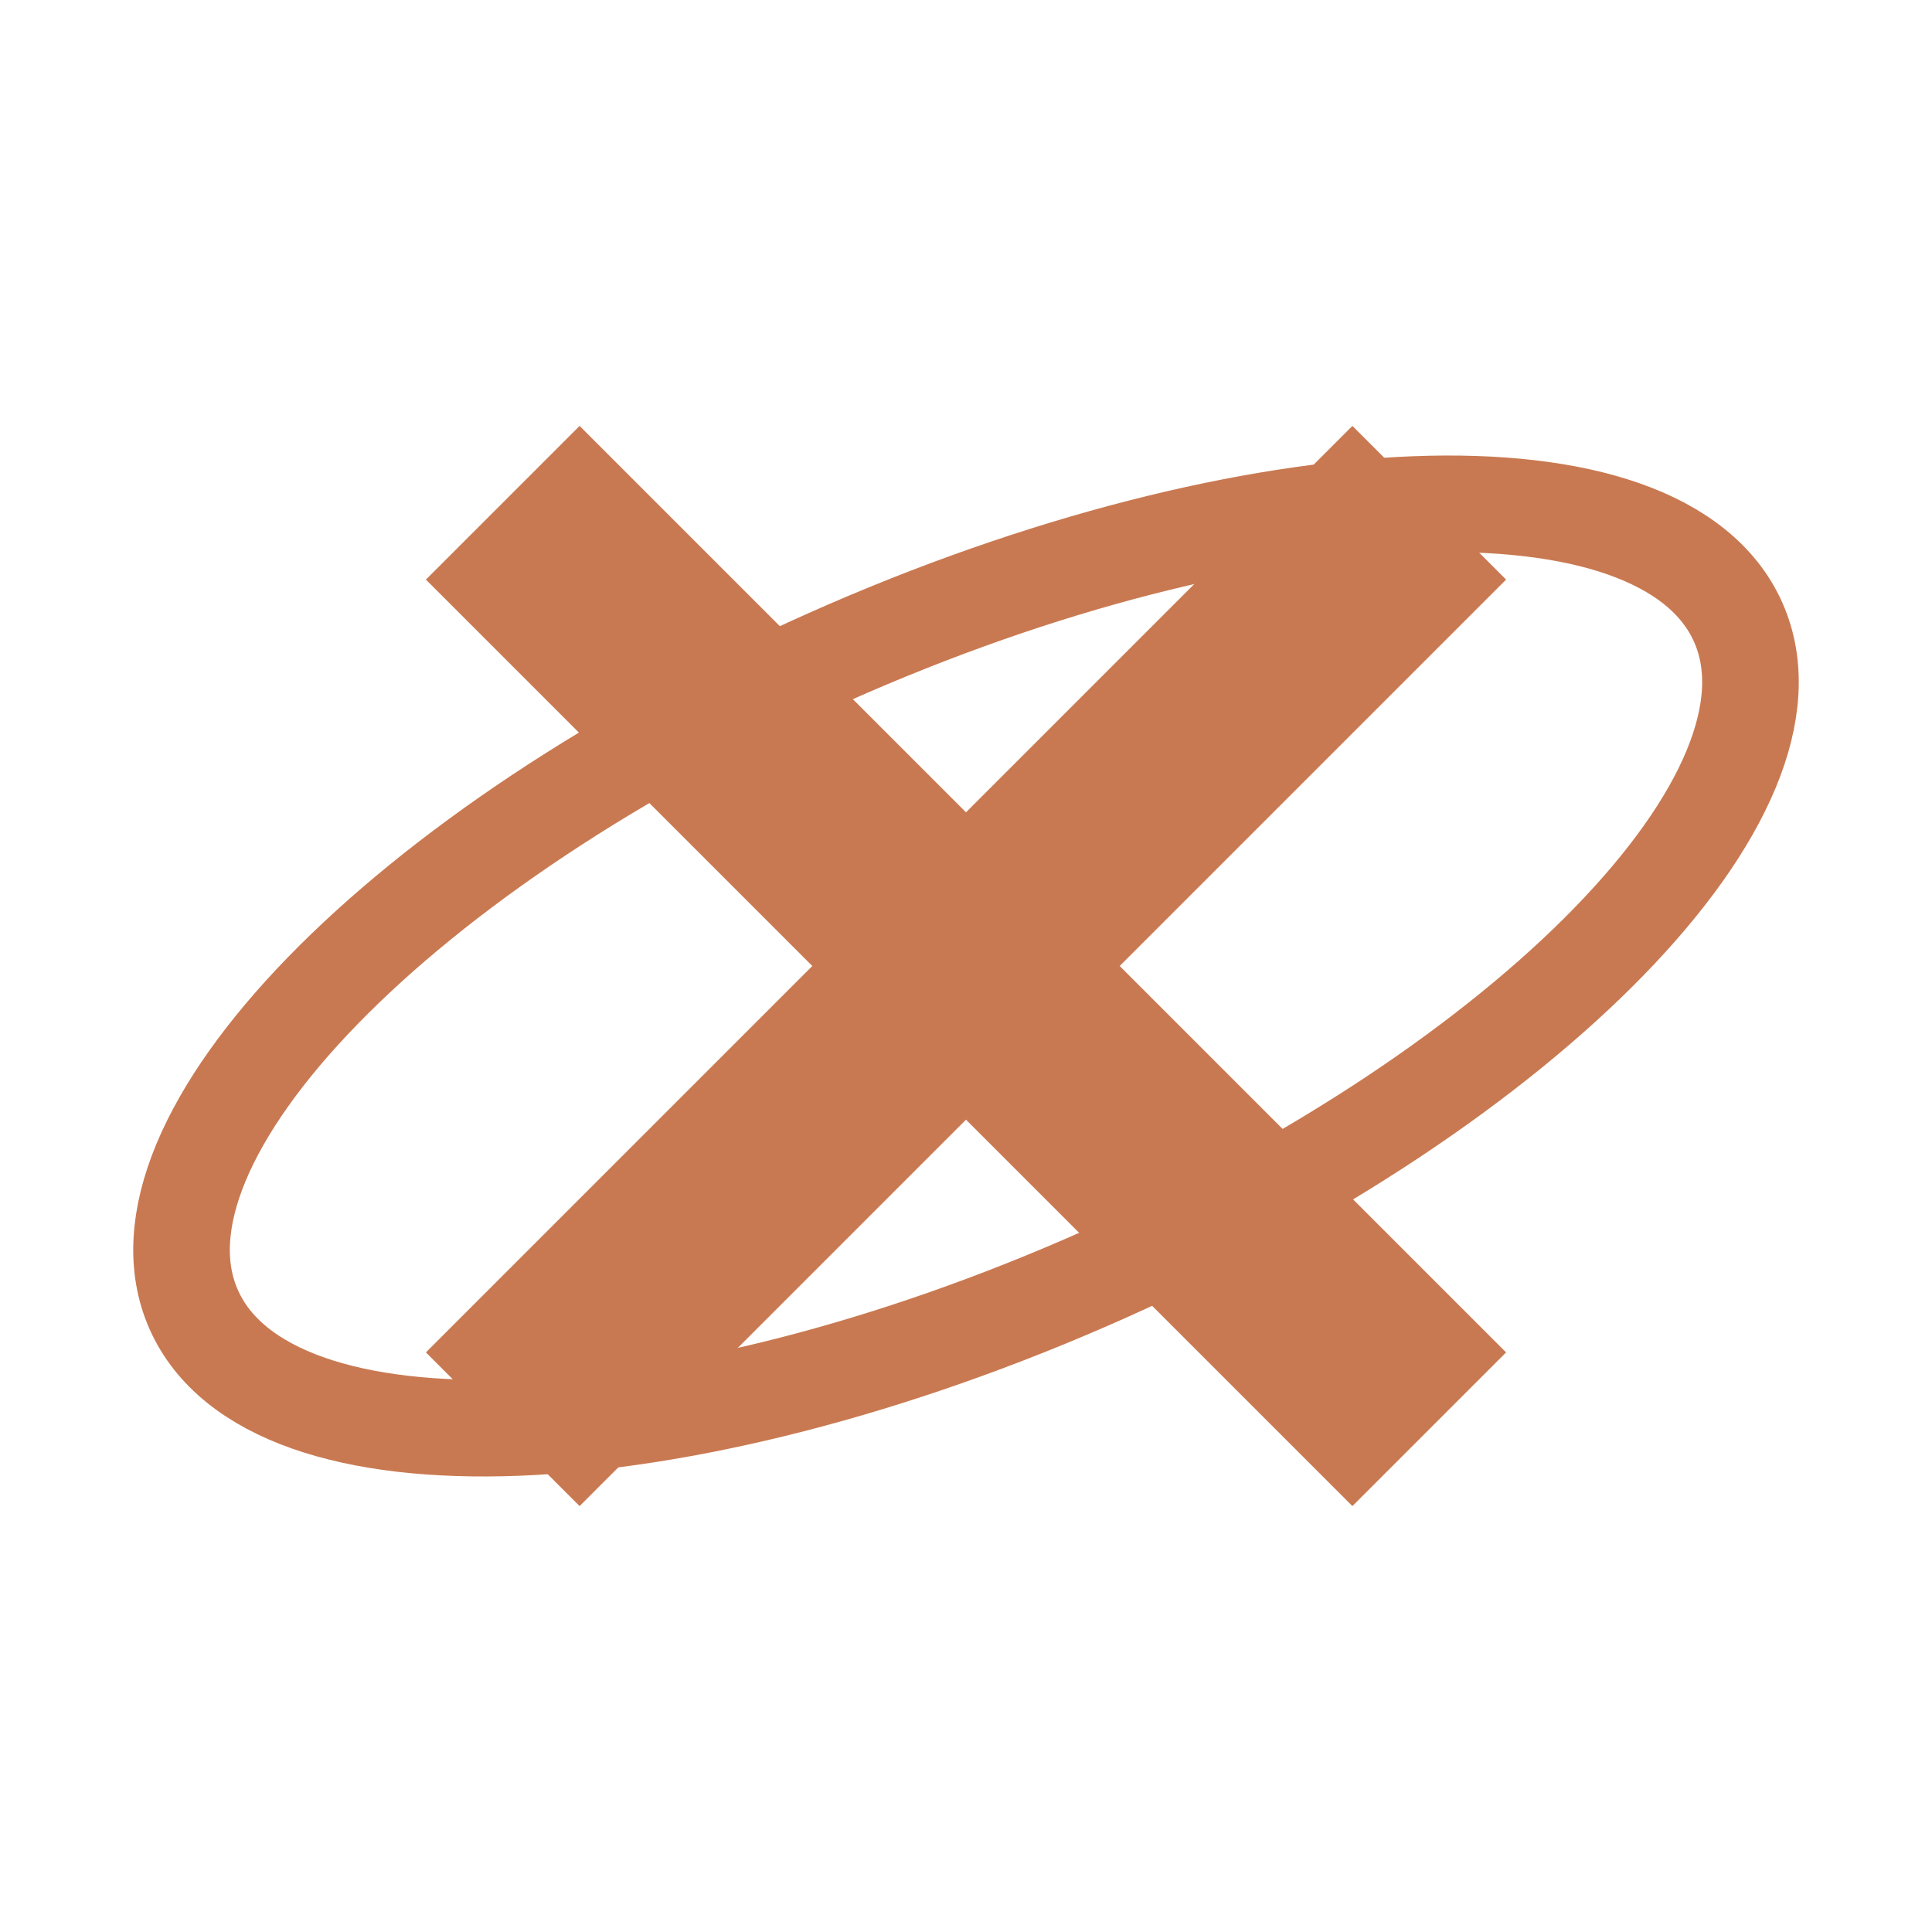
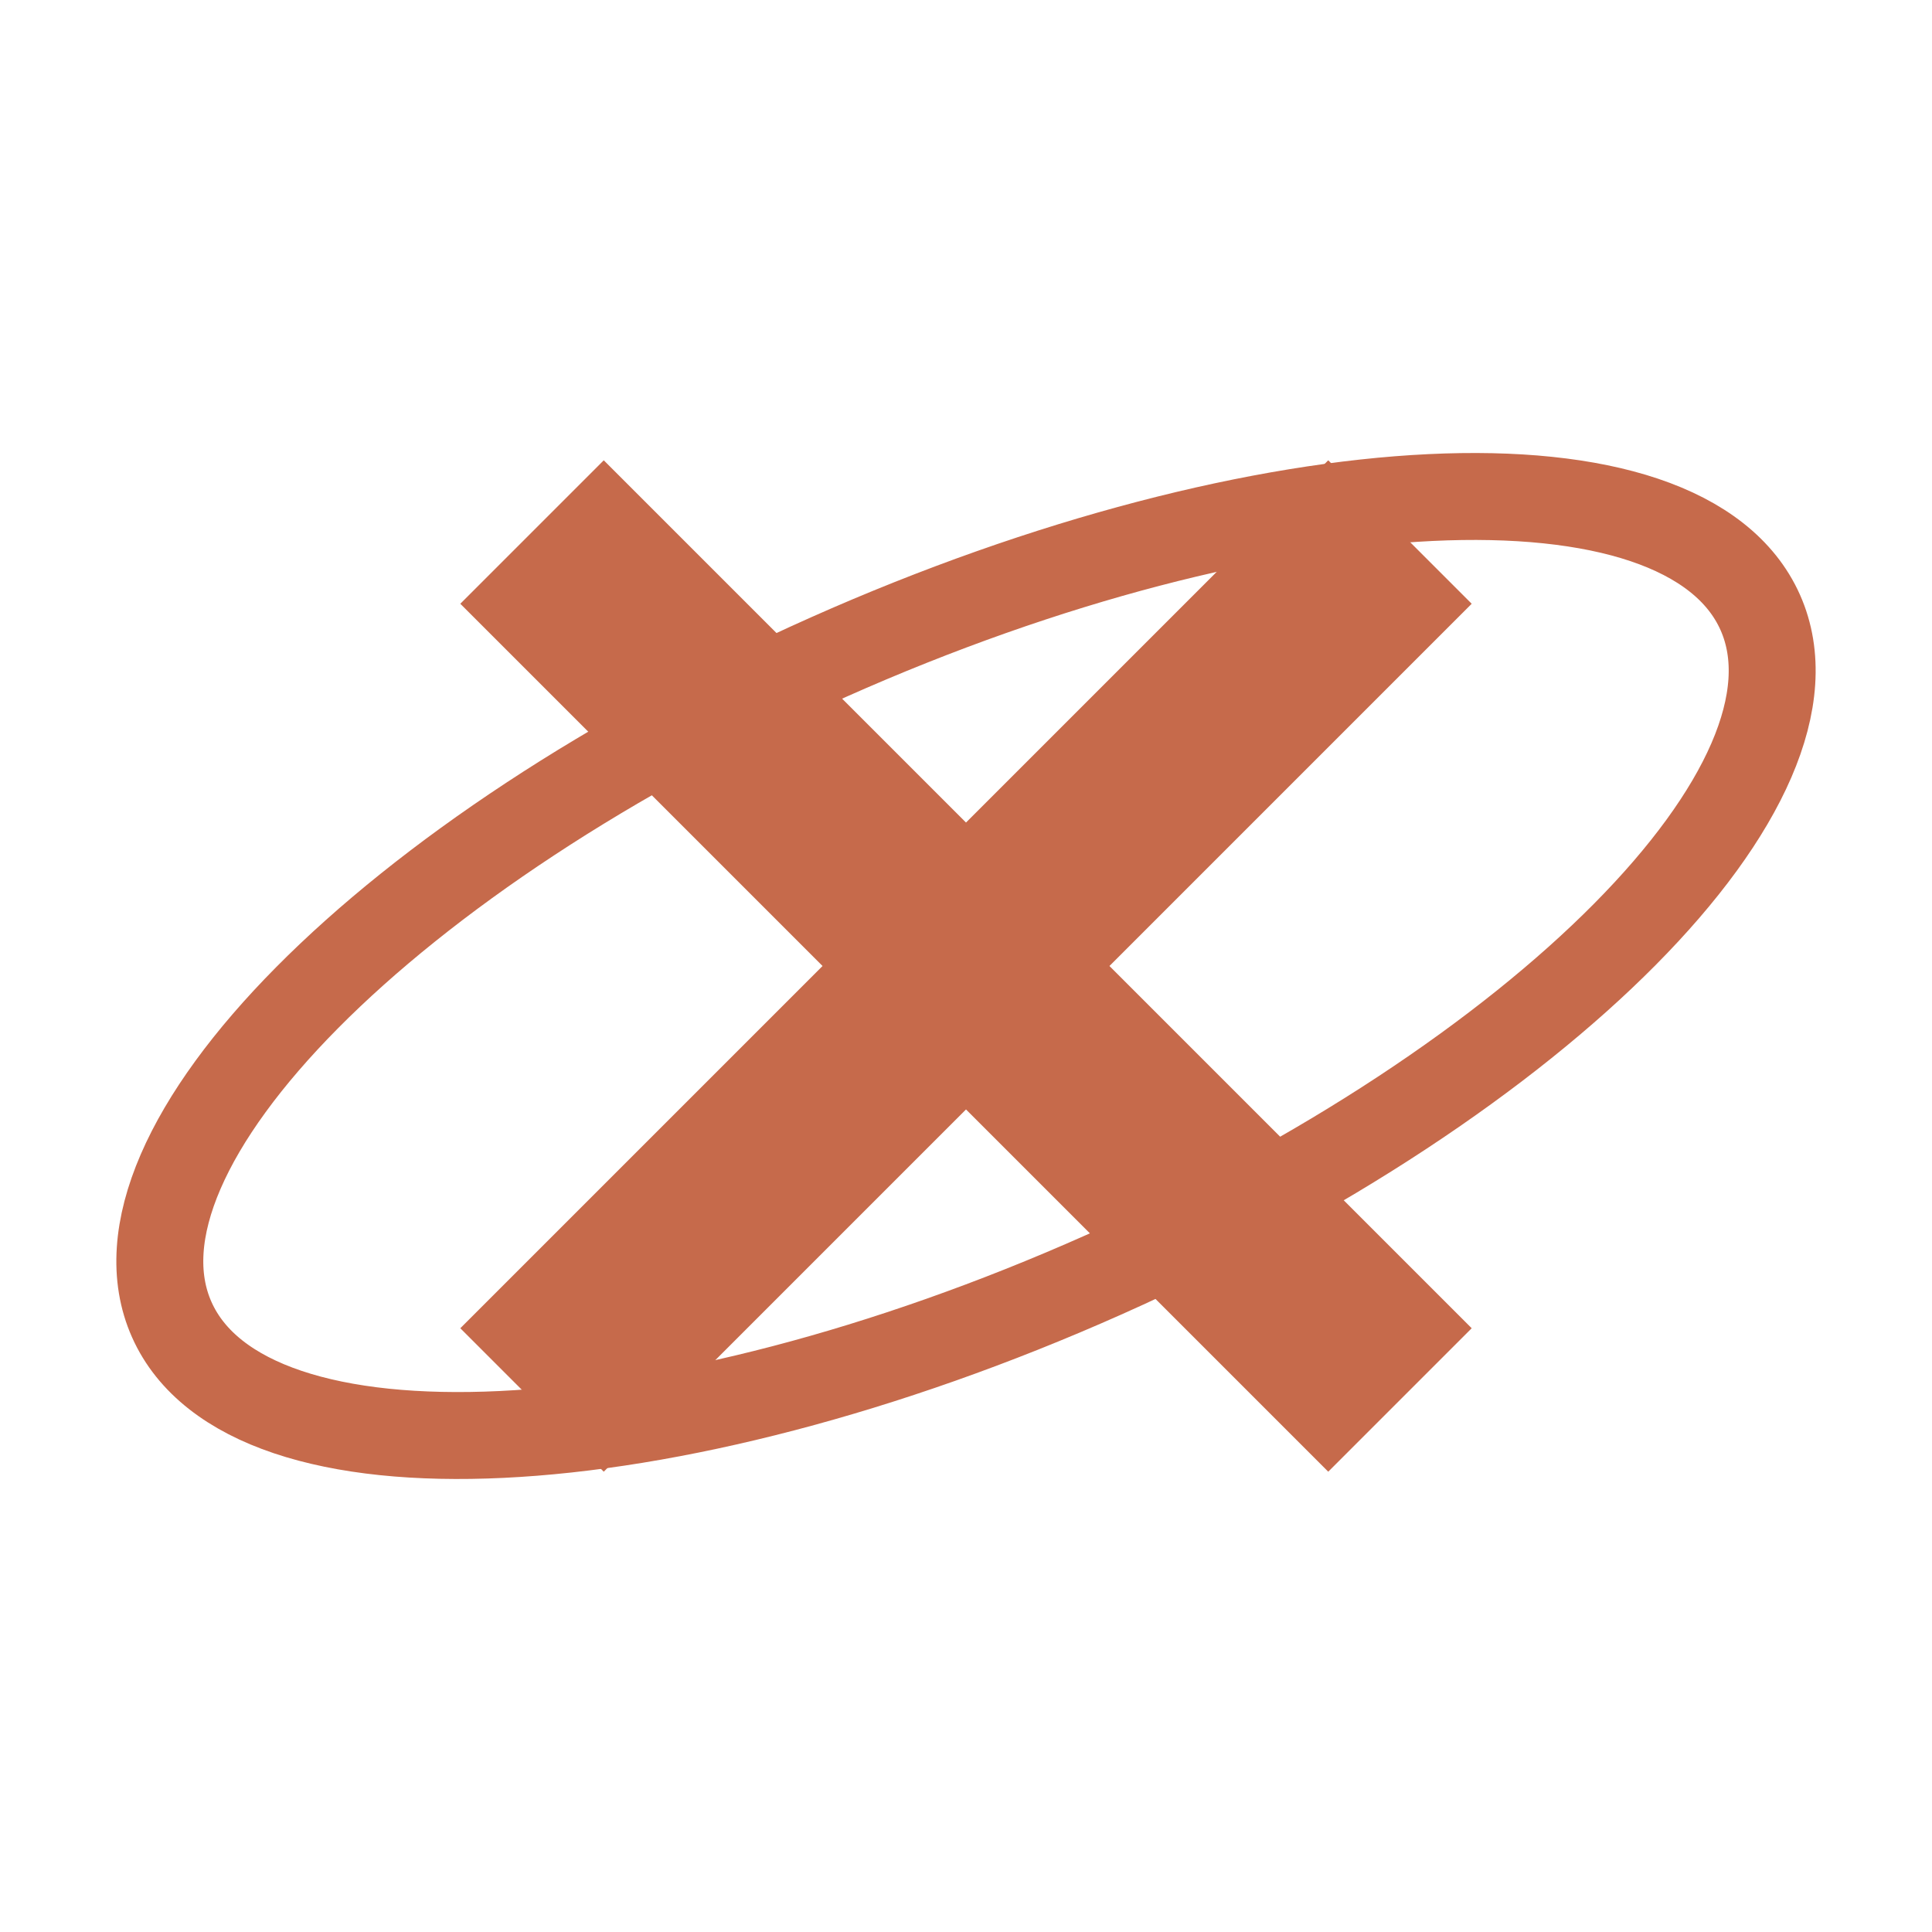
<svg xmlns="http://www.w3.org/2000/svg" viewBox="0 0 40 40" width="40" height="40" role="img" aria-label="PARALLAX X mark">
-   <ellipse cx="20" cy="20" rx="17.5" ry="7" transform="rotate(-24 20 20)" fill="none" stroke="#C97951" stroke-width="2" />
-   <path d="M12 12 L28 28 M28 12 L12 28" fill="none" stroke="#C97951" stroke-width="4.5" stroke-linecap="square" />
+   <ellipse cx="20" cy="20" rx="18" ry="7" transform="rotate(-24 20 20)" fill="none" stroke="#C66A4B" stroke-width="1.8" />
+   <path d="M12.5 12.5 L27.5 27.5 M27.5 12.5 L12.5 27.5" fill="none" stroke="#C66A4B" stroke-width="4.2" stroke-linecap="square" />
</svg>
